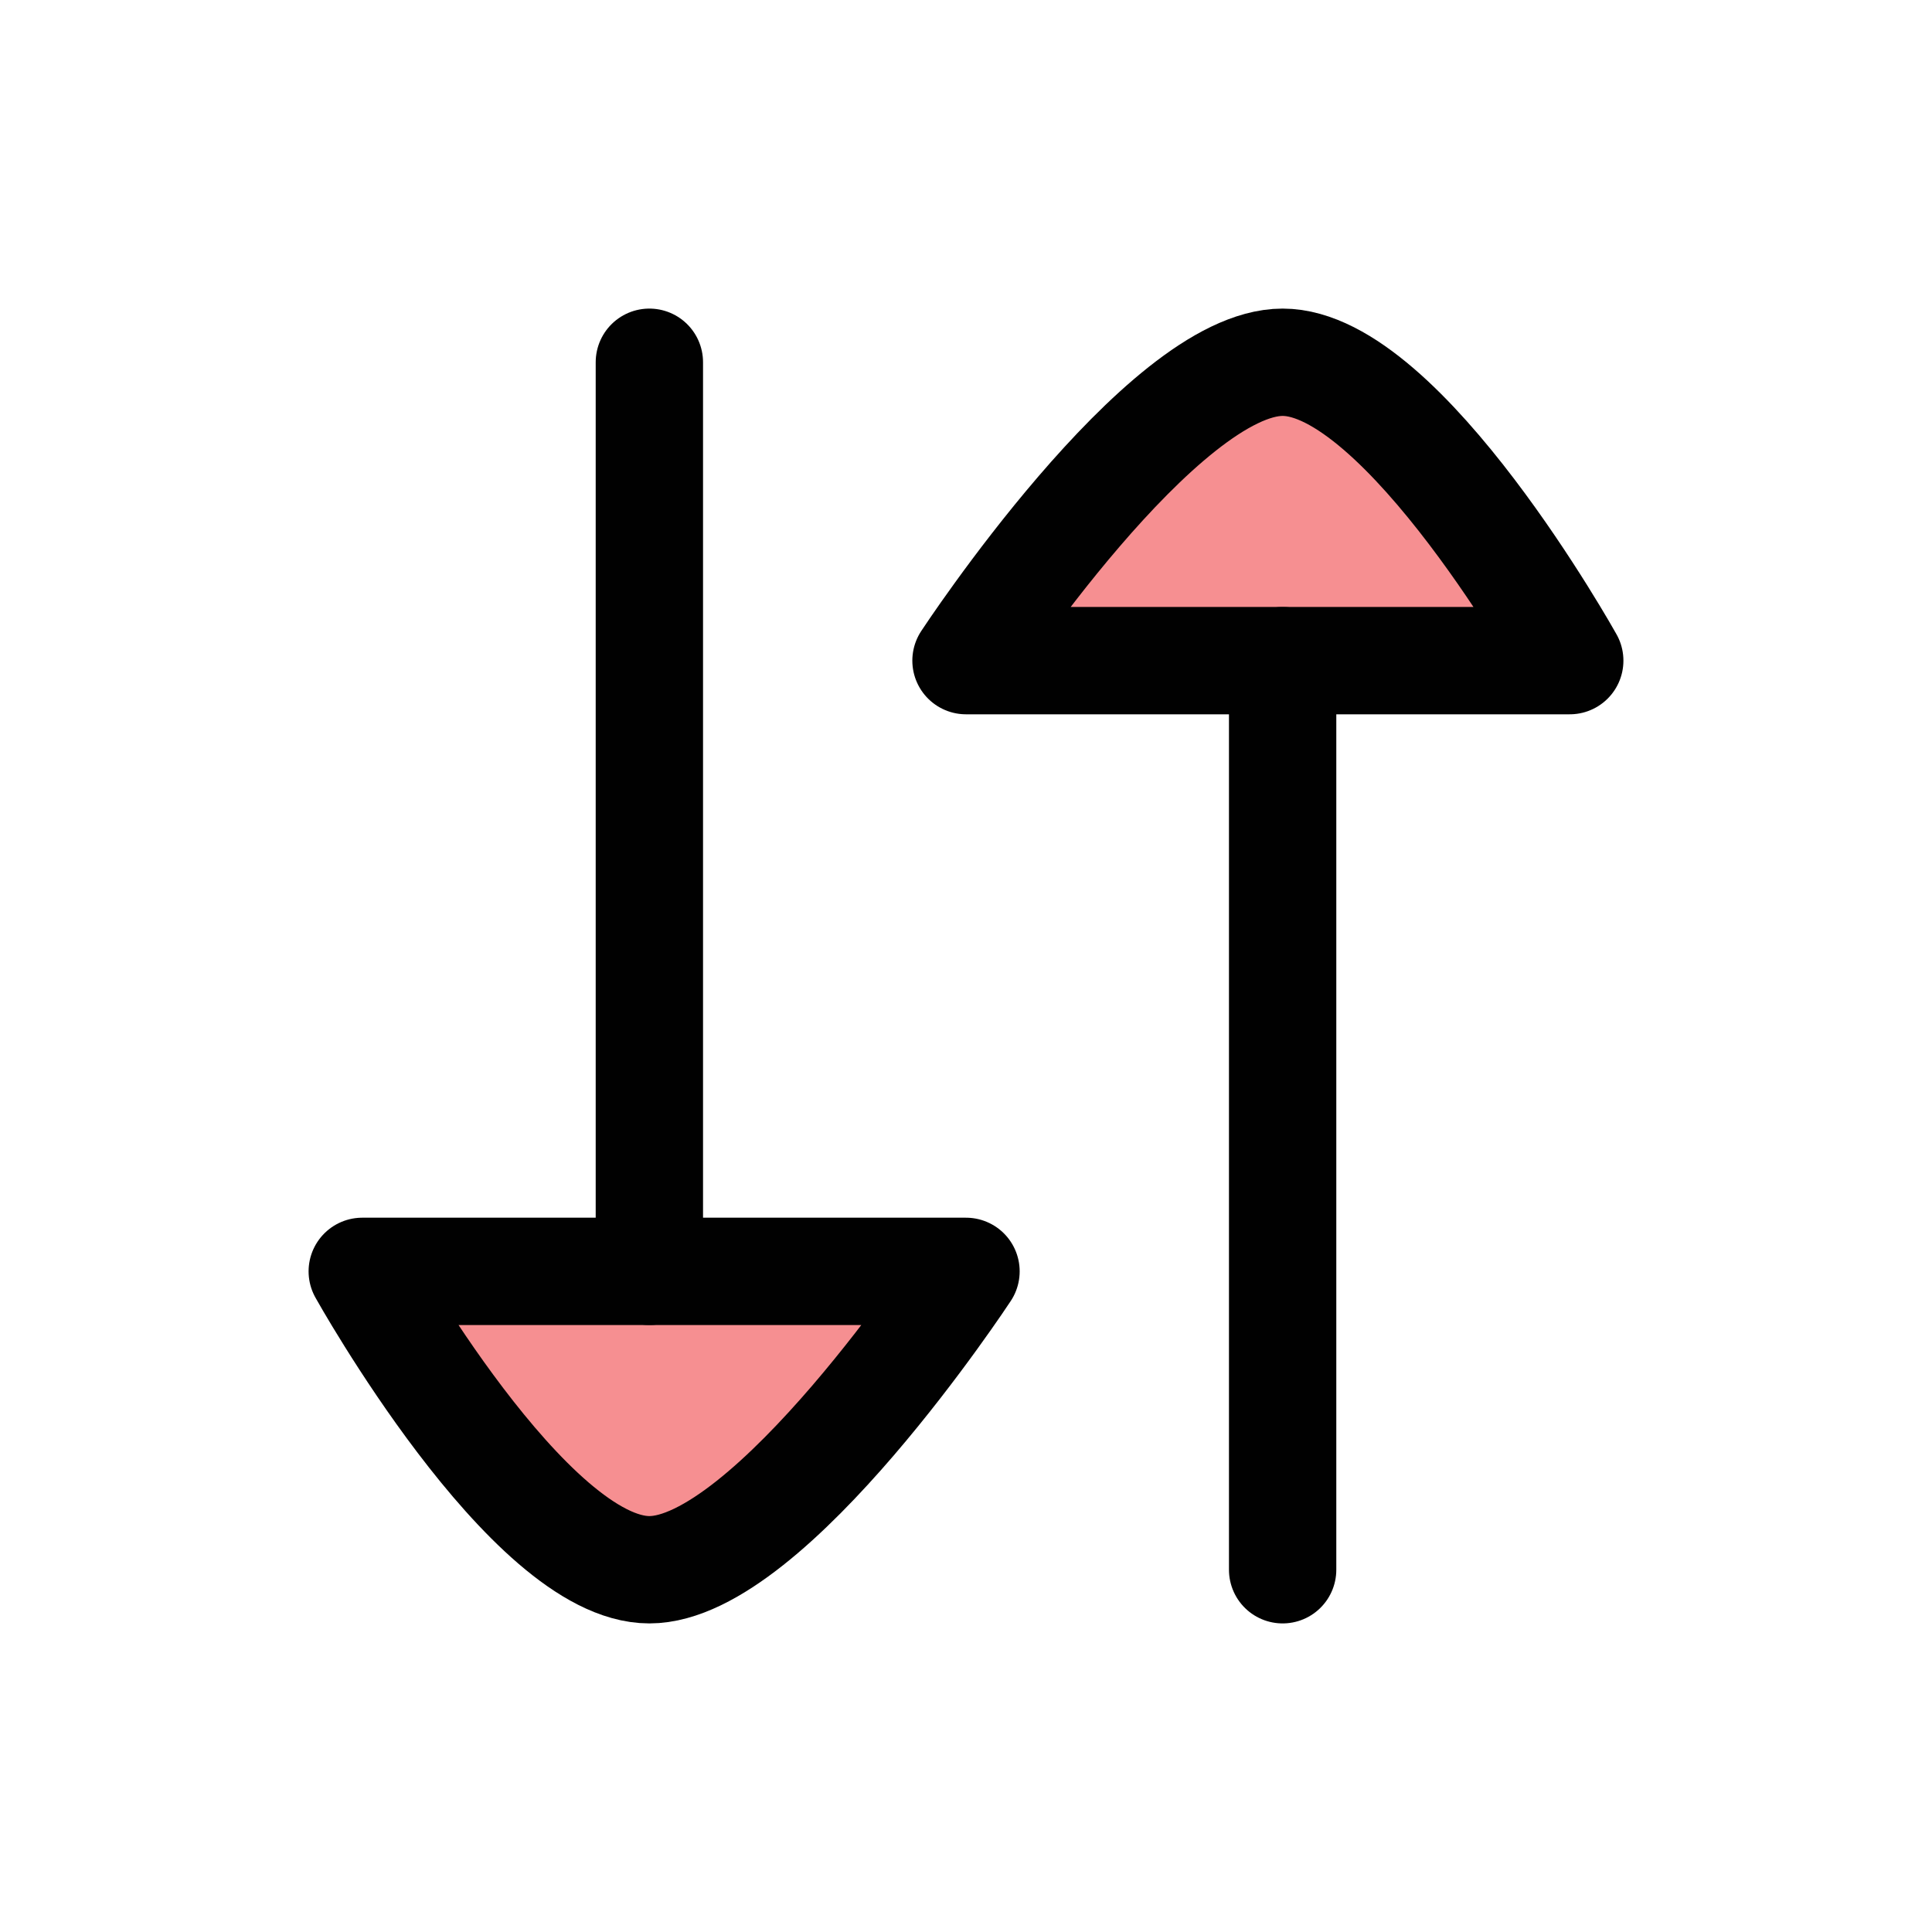
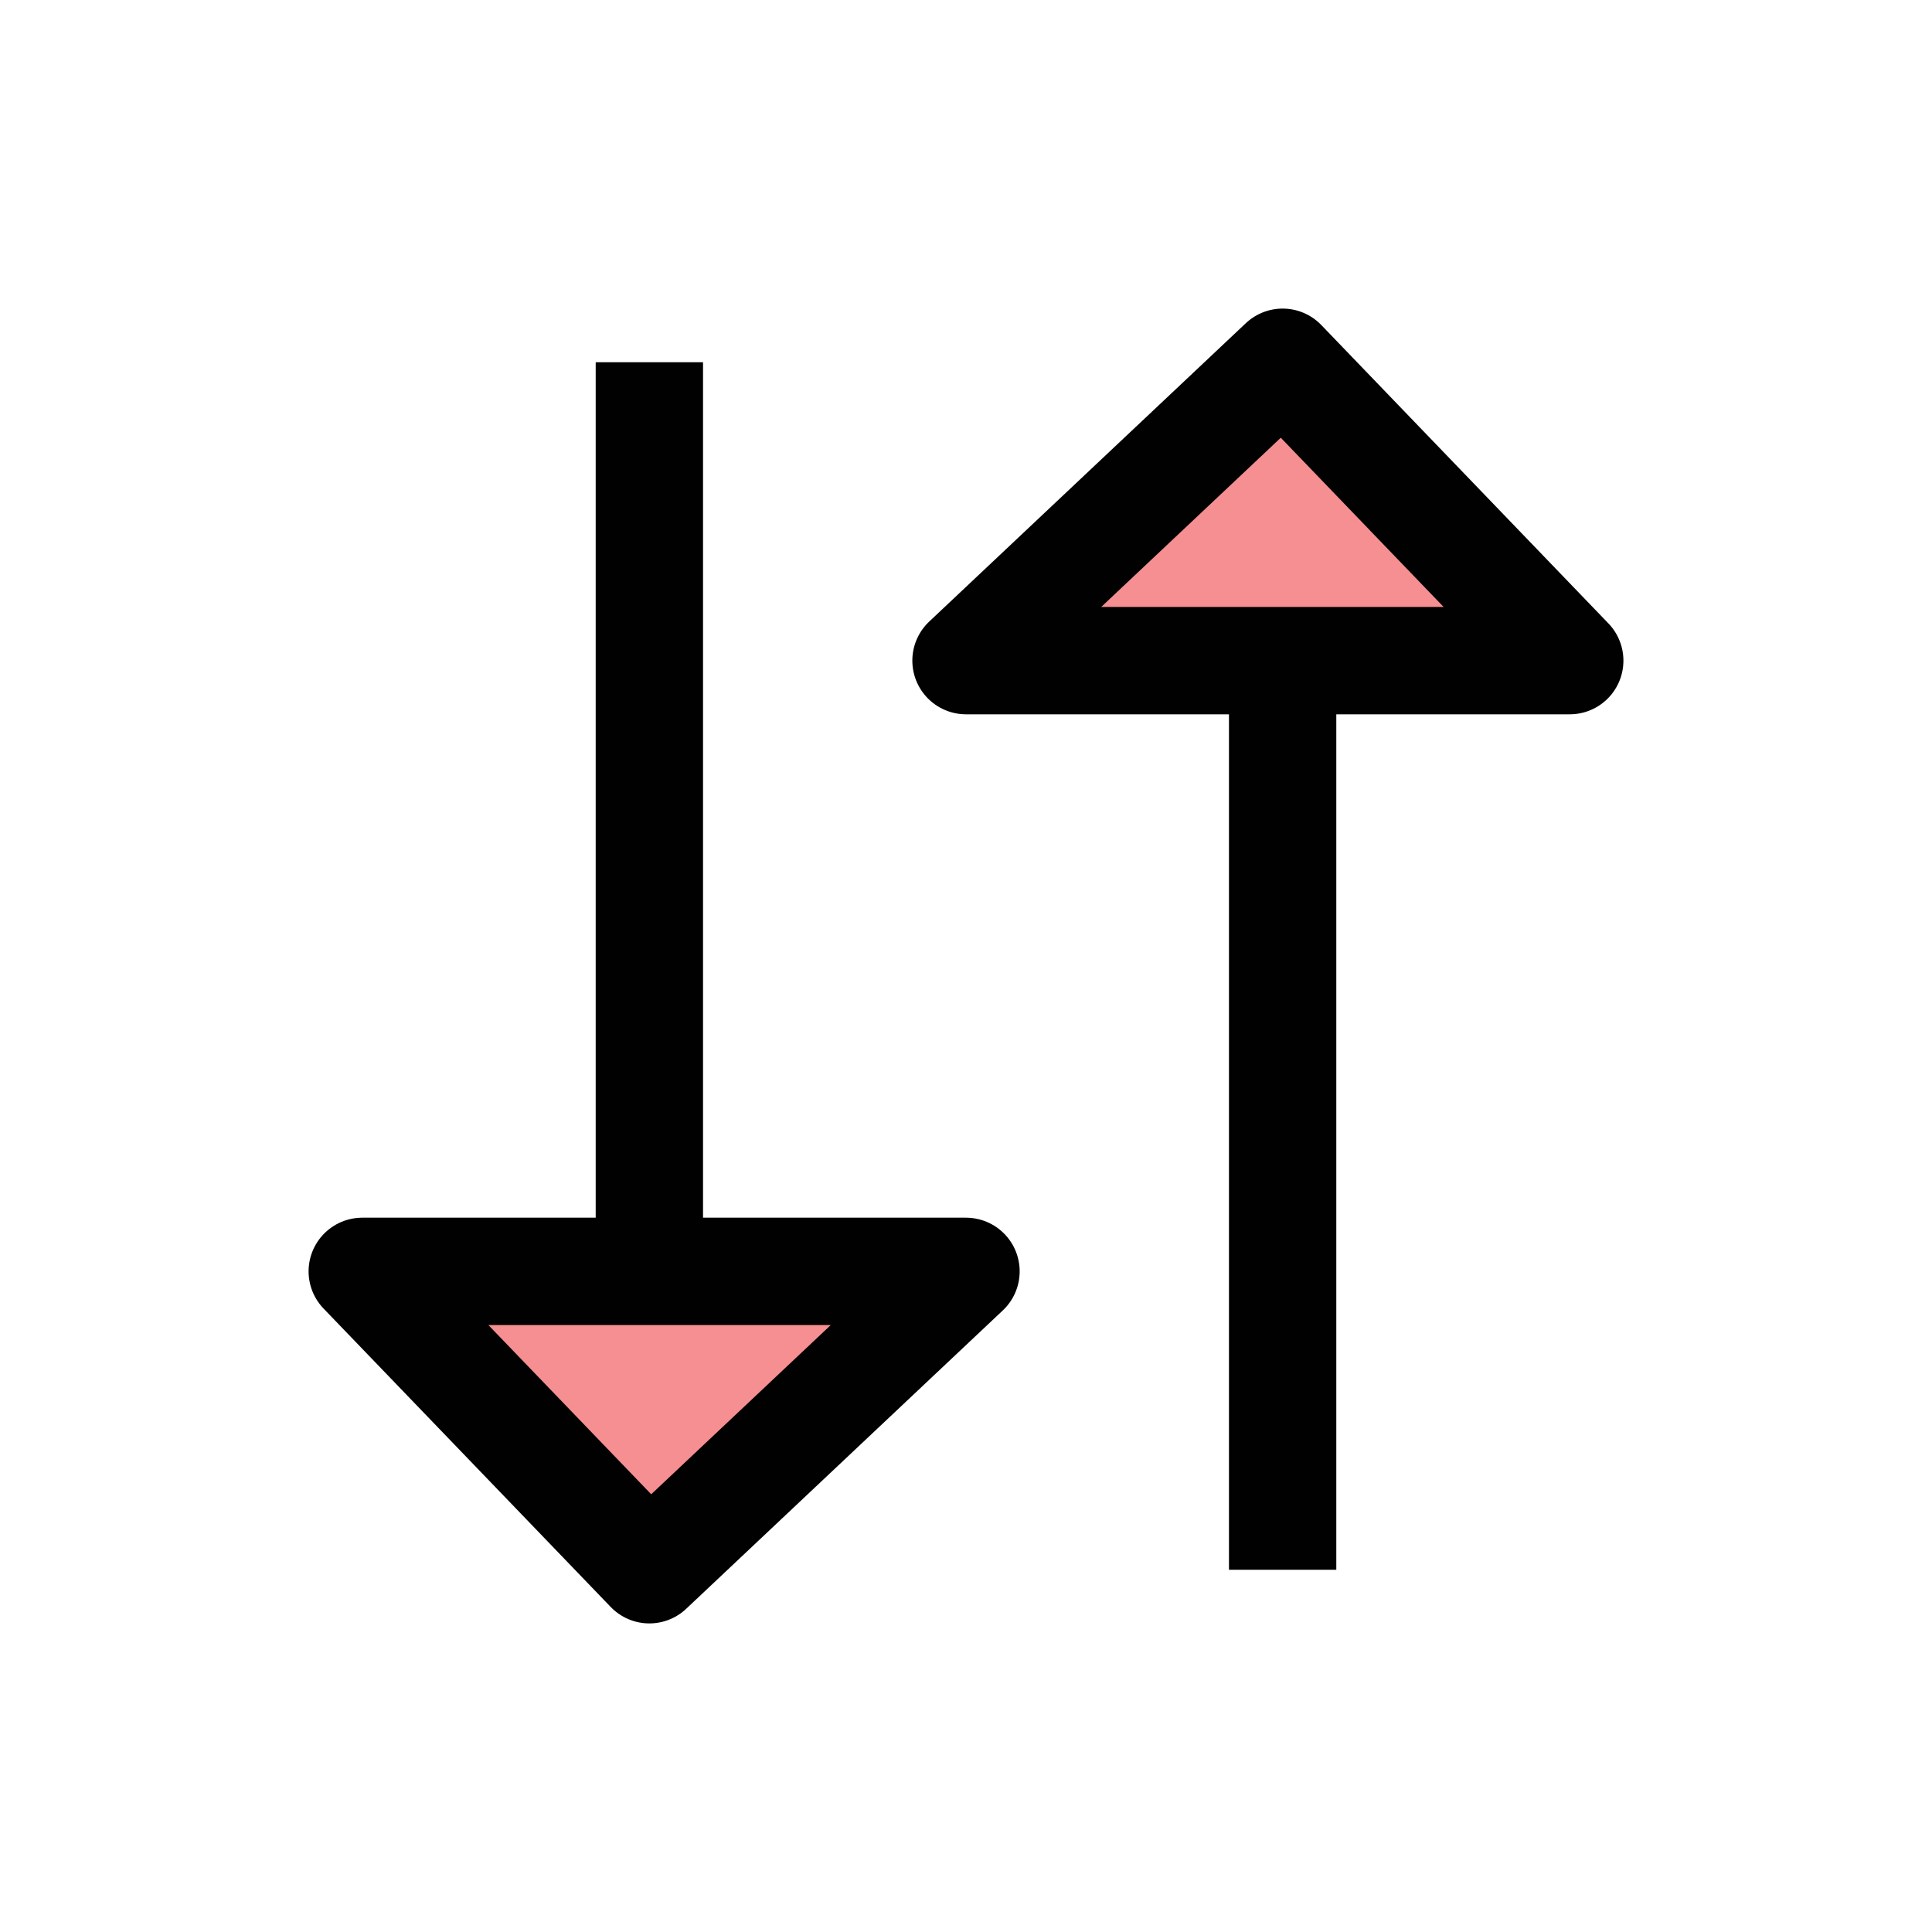
<svg xmlns="http://www.w3.org/2000/svg" id="Layer_1" data-name="Layer 1" viewBox="0 0 72 72">
-   <path d="M24.2,58.5c4.5,0,11.8-11.12,11.8-11.12H13.5s6.2,11.12,10.7,11.12Z" style="fill: #ed2024; opacity: .5; stroke-width: 0px;" />
-   <path d="M47.8,13.5c-4.5,0-11.8,11.12-11.8,11.12h22.5s-6.2-11.12-10.7-11.12Z" style="fill: #ed2024; opacity: .5; stroke-width: 0px;" />
-   <line x1="24.2" y1="13.5" x2="24.2" y2="47.38" style="fill: none; stroke: #010101; stroke-linecap: round; stroke-linejoin: round; stroke-width: 4px;" />
-   <line x1="47.8" y1="58.5" x2="47.8" y2="24.62" style="fill: none; stroke: #010101; stroke-linecap: round; stroke-linejoin: round; stroke-width: 4px;" />
+   <polygon points="24.2 58.5 36 47.38 13.5 47.38 24.2 58.5" style="fill: #ed2024; opacity: .5; stroke-width: 0px;" />
+   <polygon points="47.8 13.5 36 24.62 58.5 24.62 47.8 13.5" style="fill: #ed2024; opacity: .5; stroke-width: 0px;" />
+   <line x1="24.2" y1="13.5" x2="24.2" y2="47.38" style="fill: none; stroke: #010101; stroke-linejoin: round; stroke-width: 4px;" />
+   <line x1="47.8" y1="58.5" x2="47.8" y2="24.62" style="fill: none; stroke: #010101; stroke-linejoin: round; stroke-width: 4px;" />
  <g>
-     <path d="M24.2,58.5c4.5,0,11.8-11.12,11.8-11.12H13.5s6.2,11.12,10.7,11.12Z" style="fill: none; stroke: #010101; stroke-linecap: round; stroke-linejoin: round; stroke-width: 4px;" />
-     <path d="M47.8,13.5c-4.5,0-11.8,11.12-11.8,11.12h22.5s-6.2-11.12-10.7-11.12Z" style="fill: none; stroke: #010101; stroke-linecap: round; stroke-linejoin: round; stroke-width: 4px;" />
+     <polygon points="24.2 58.5 36 47.38 13.5 47.38 24.2 58.5" style="fill: none; stroke: #010101; stroke-linejoin: round; stroke-width: 4px;" />
+     <polygon points="47.8 13.5 36 24.62 58.5 24.62 47.8 13.5" style="fill: none; stroke: #010101; stroke-linejoin: round; stroke-width: 4px;" />
  </g>
</svg>
